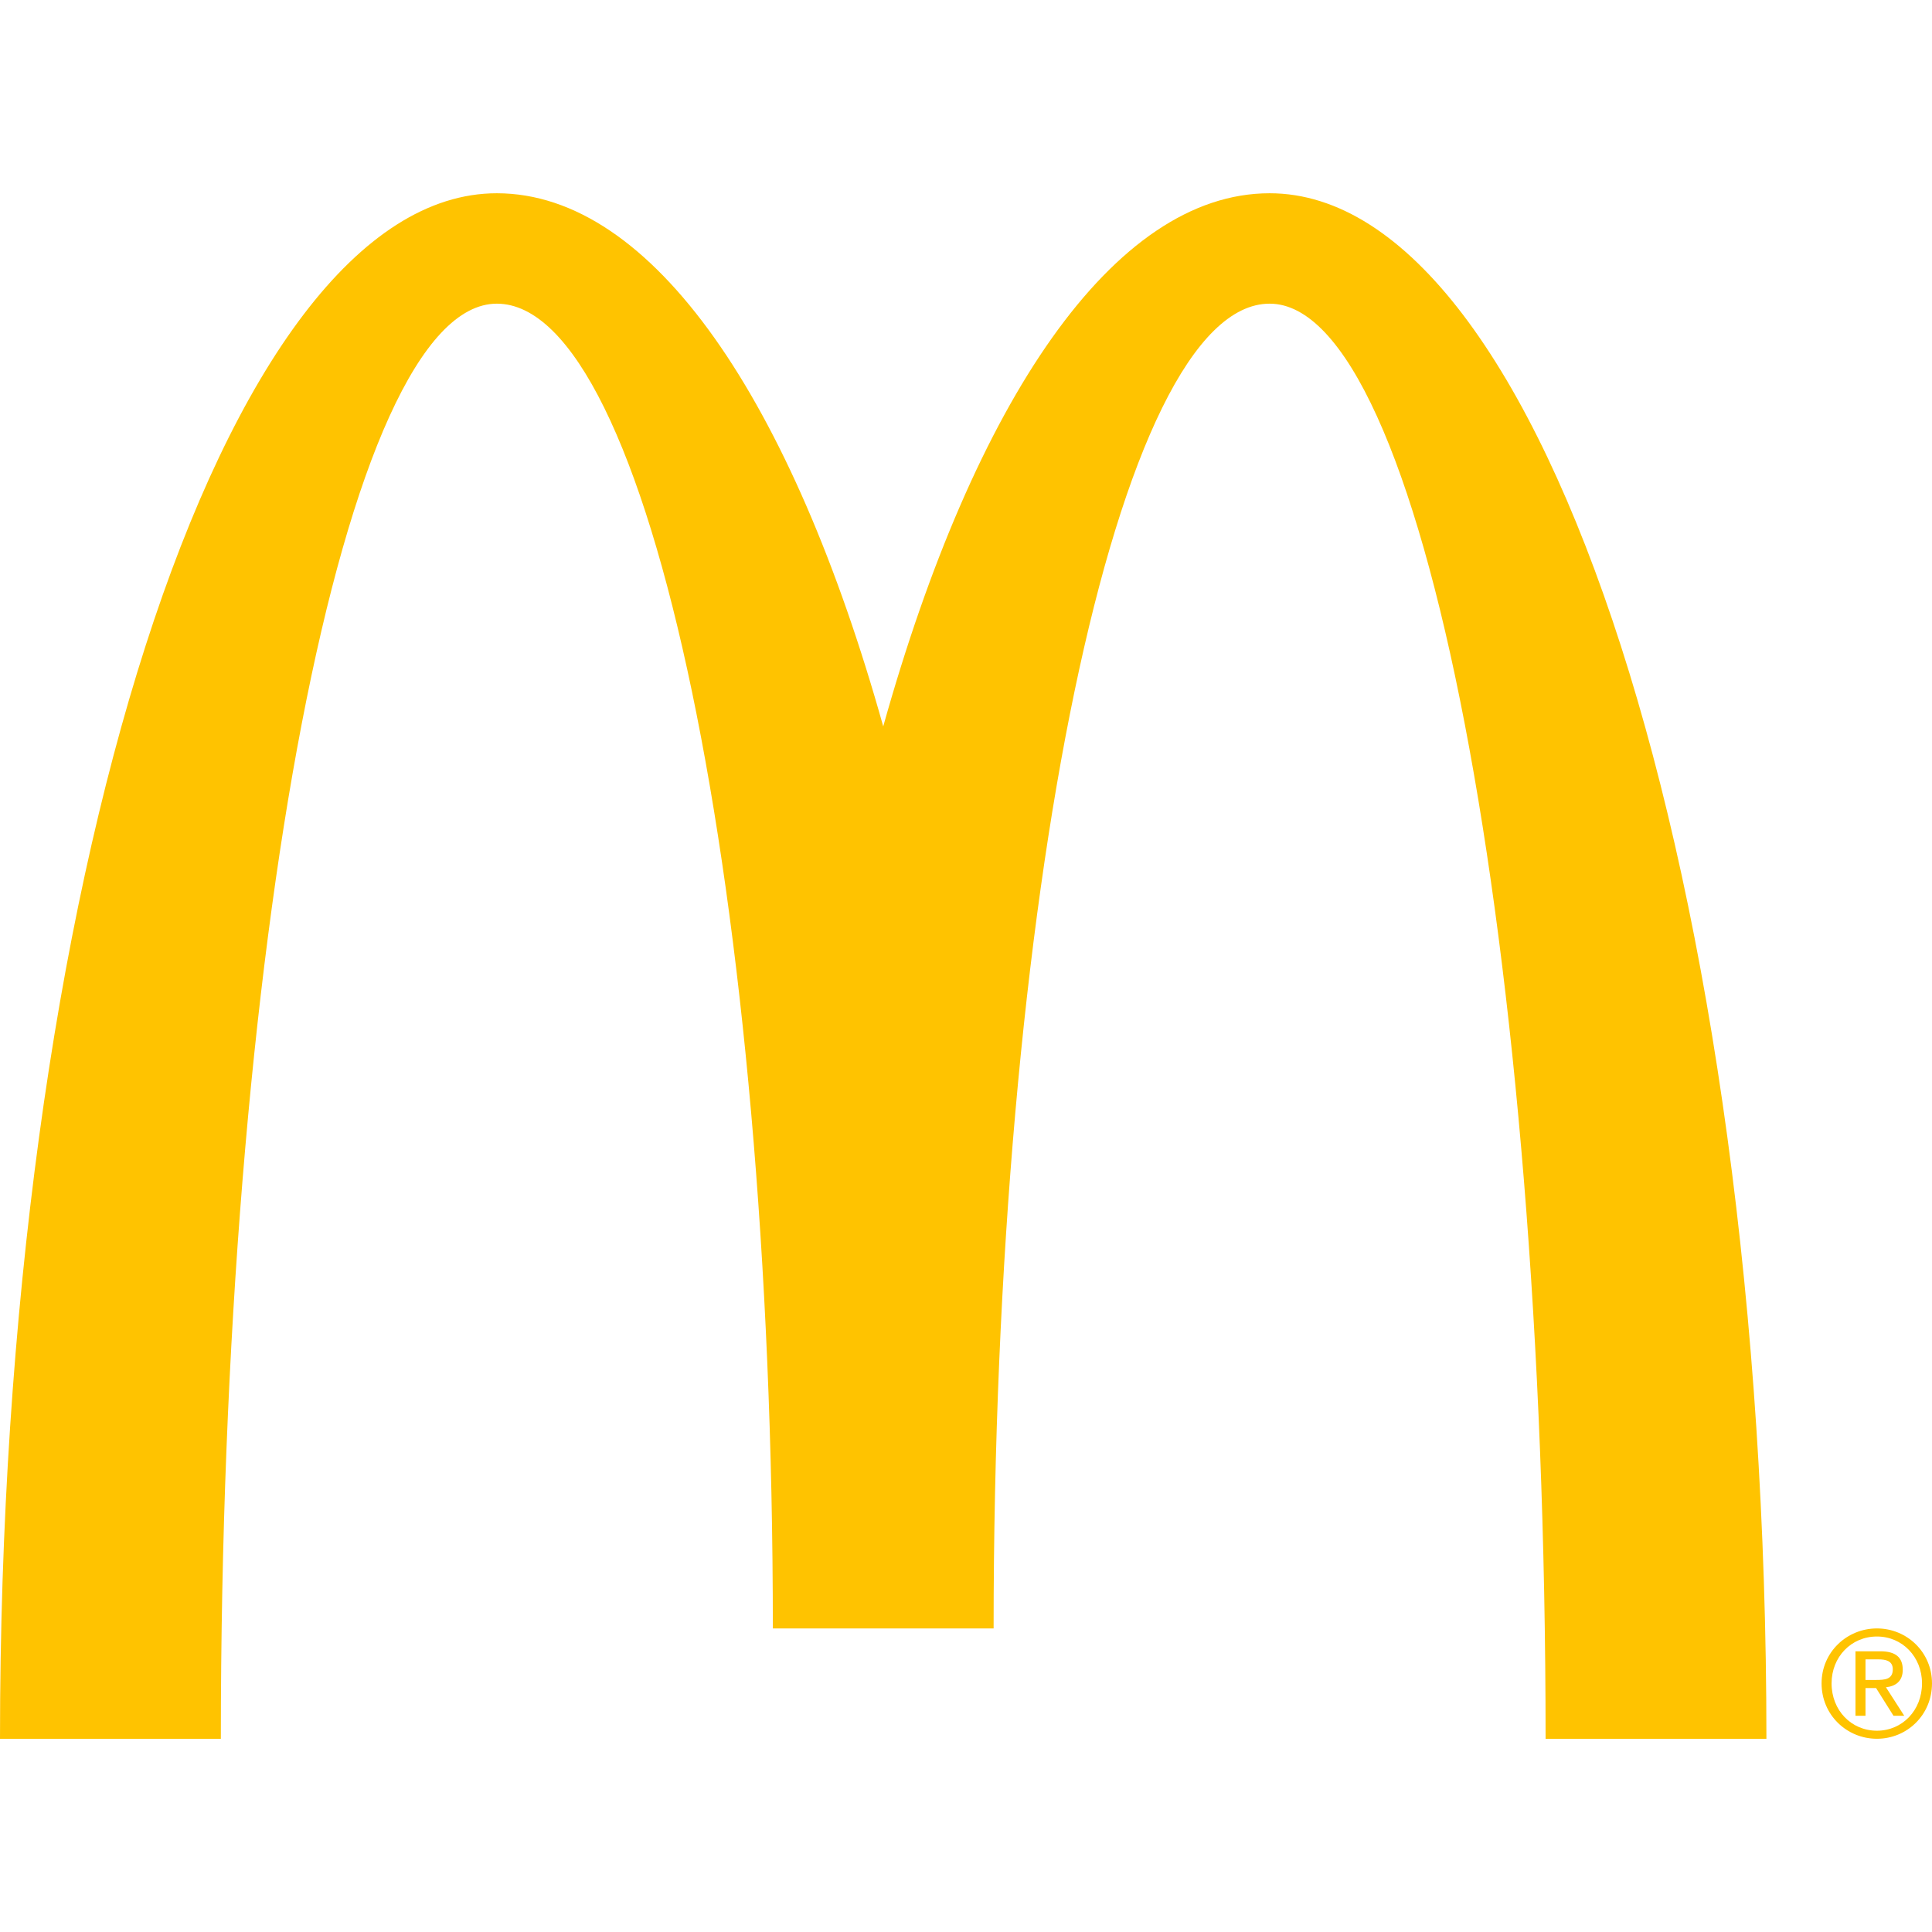
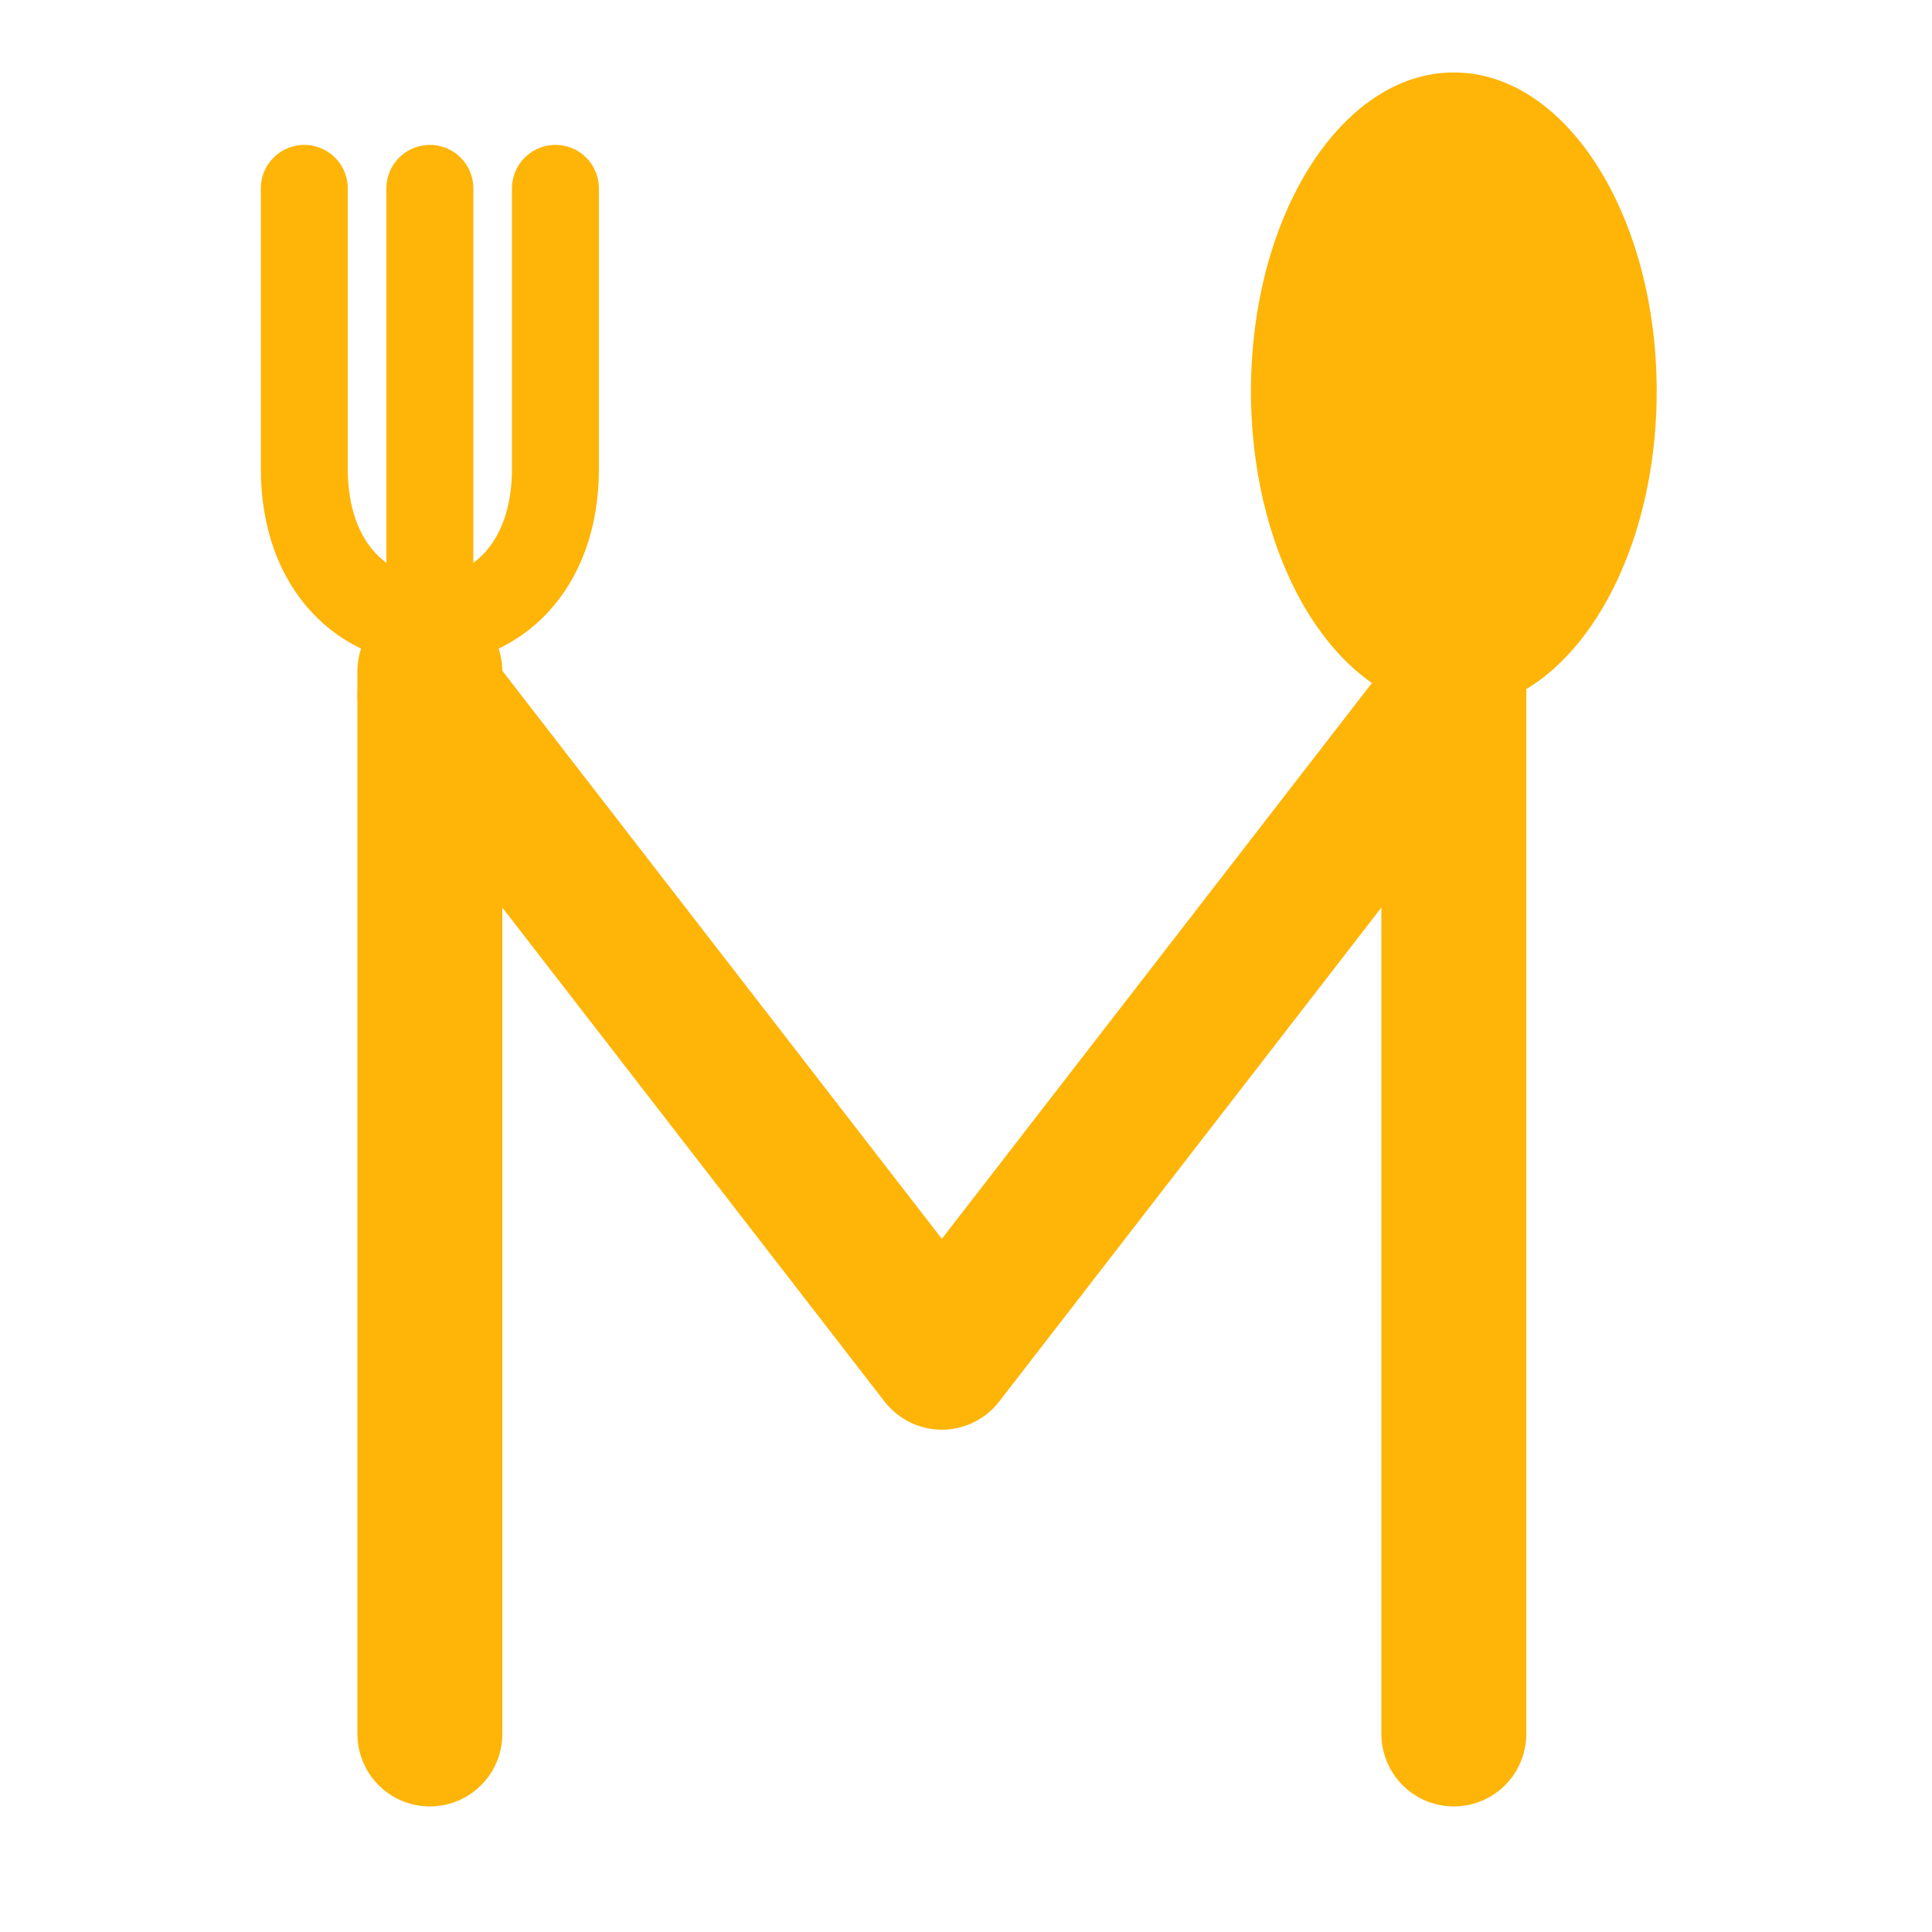
- <svg xmlns="http://www.w3.org/2000/svg" width="800px" height="800px" viewBox="2.096 -27.722 295.809 295.809">
-   <path d="M196.489 18.773c23.334 0 42.253 98.376 42.253 219.73h33.81c0-130.692-34.059-236.635-76.062-236.635-23.899 0-45.221 31.84-59.163 81.629-13.939-49.789-35.268-81.629-59.165-81.629-42.003 0-76.066 105.943-76.066 236.635H35.91c0-121.354 18.921-219.73 42.252-219.73 23.338 0 42.264 90.809 42.264 202.834h33.802c.001-112.025 18.921-202.834 42.261-202.834M289.475 221.607c4.586 0 8.43 3.631 8.43 8.408 0 4.853-3.844 8.486-8.43 8.486-4.602 0-8.478-3.635-8.478-8.486 0-4.777 3.876-8.408 8.478-8.408m0 15.661c3.884 0 6.9-3.121 6.9-7.25 0-4.057-3.018-7.174-6.9-7.174-3.932 0-6.945 3.117-6.945 7.174-.001 4.128 3.013 7.25 6.945 7.25zm-3.287-12.159h3.809c2.331 0 3.43.928 3.43 2.82 0 1.785-1.114 2.531-2.574 2.686l2.804 4.367h-1.646l-2.672-4.248h-1.616v4.248h-1.533l-.002-9.873zm1.534 4.386h1.597c1.345 0 2.584-.067 2.584-1.632 0-1.313-1.124-1.519-2.157-1.519h-2.022l-.002 3.151z" fill="#ffc300" />
+ <svg xmlns="http://www.w3.org/2000/svg" viewBox="61 71 400 400" width="512" height="512">
+   <g fill="none" stroke="#FFB408" stroke-linecap="round" stroke-linejoin="round">
+     <path d="M124 110V168C124 210 176 210 176 168V110M150 110V215" stroke-width="18" />
+     <path d="M150 210V430" stroke-width="30" />
+     <path d="M362 210V430" stroke-width="30" />
+     <path d="M150 215L256 352L362 215" stroke-width="30" />
+   </g>
+   <ellipse cx="362" cy="152" rx="42" ry="66" fill="#FFB408" />
</svg>
